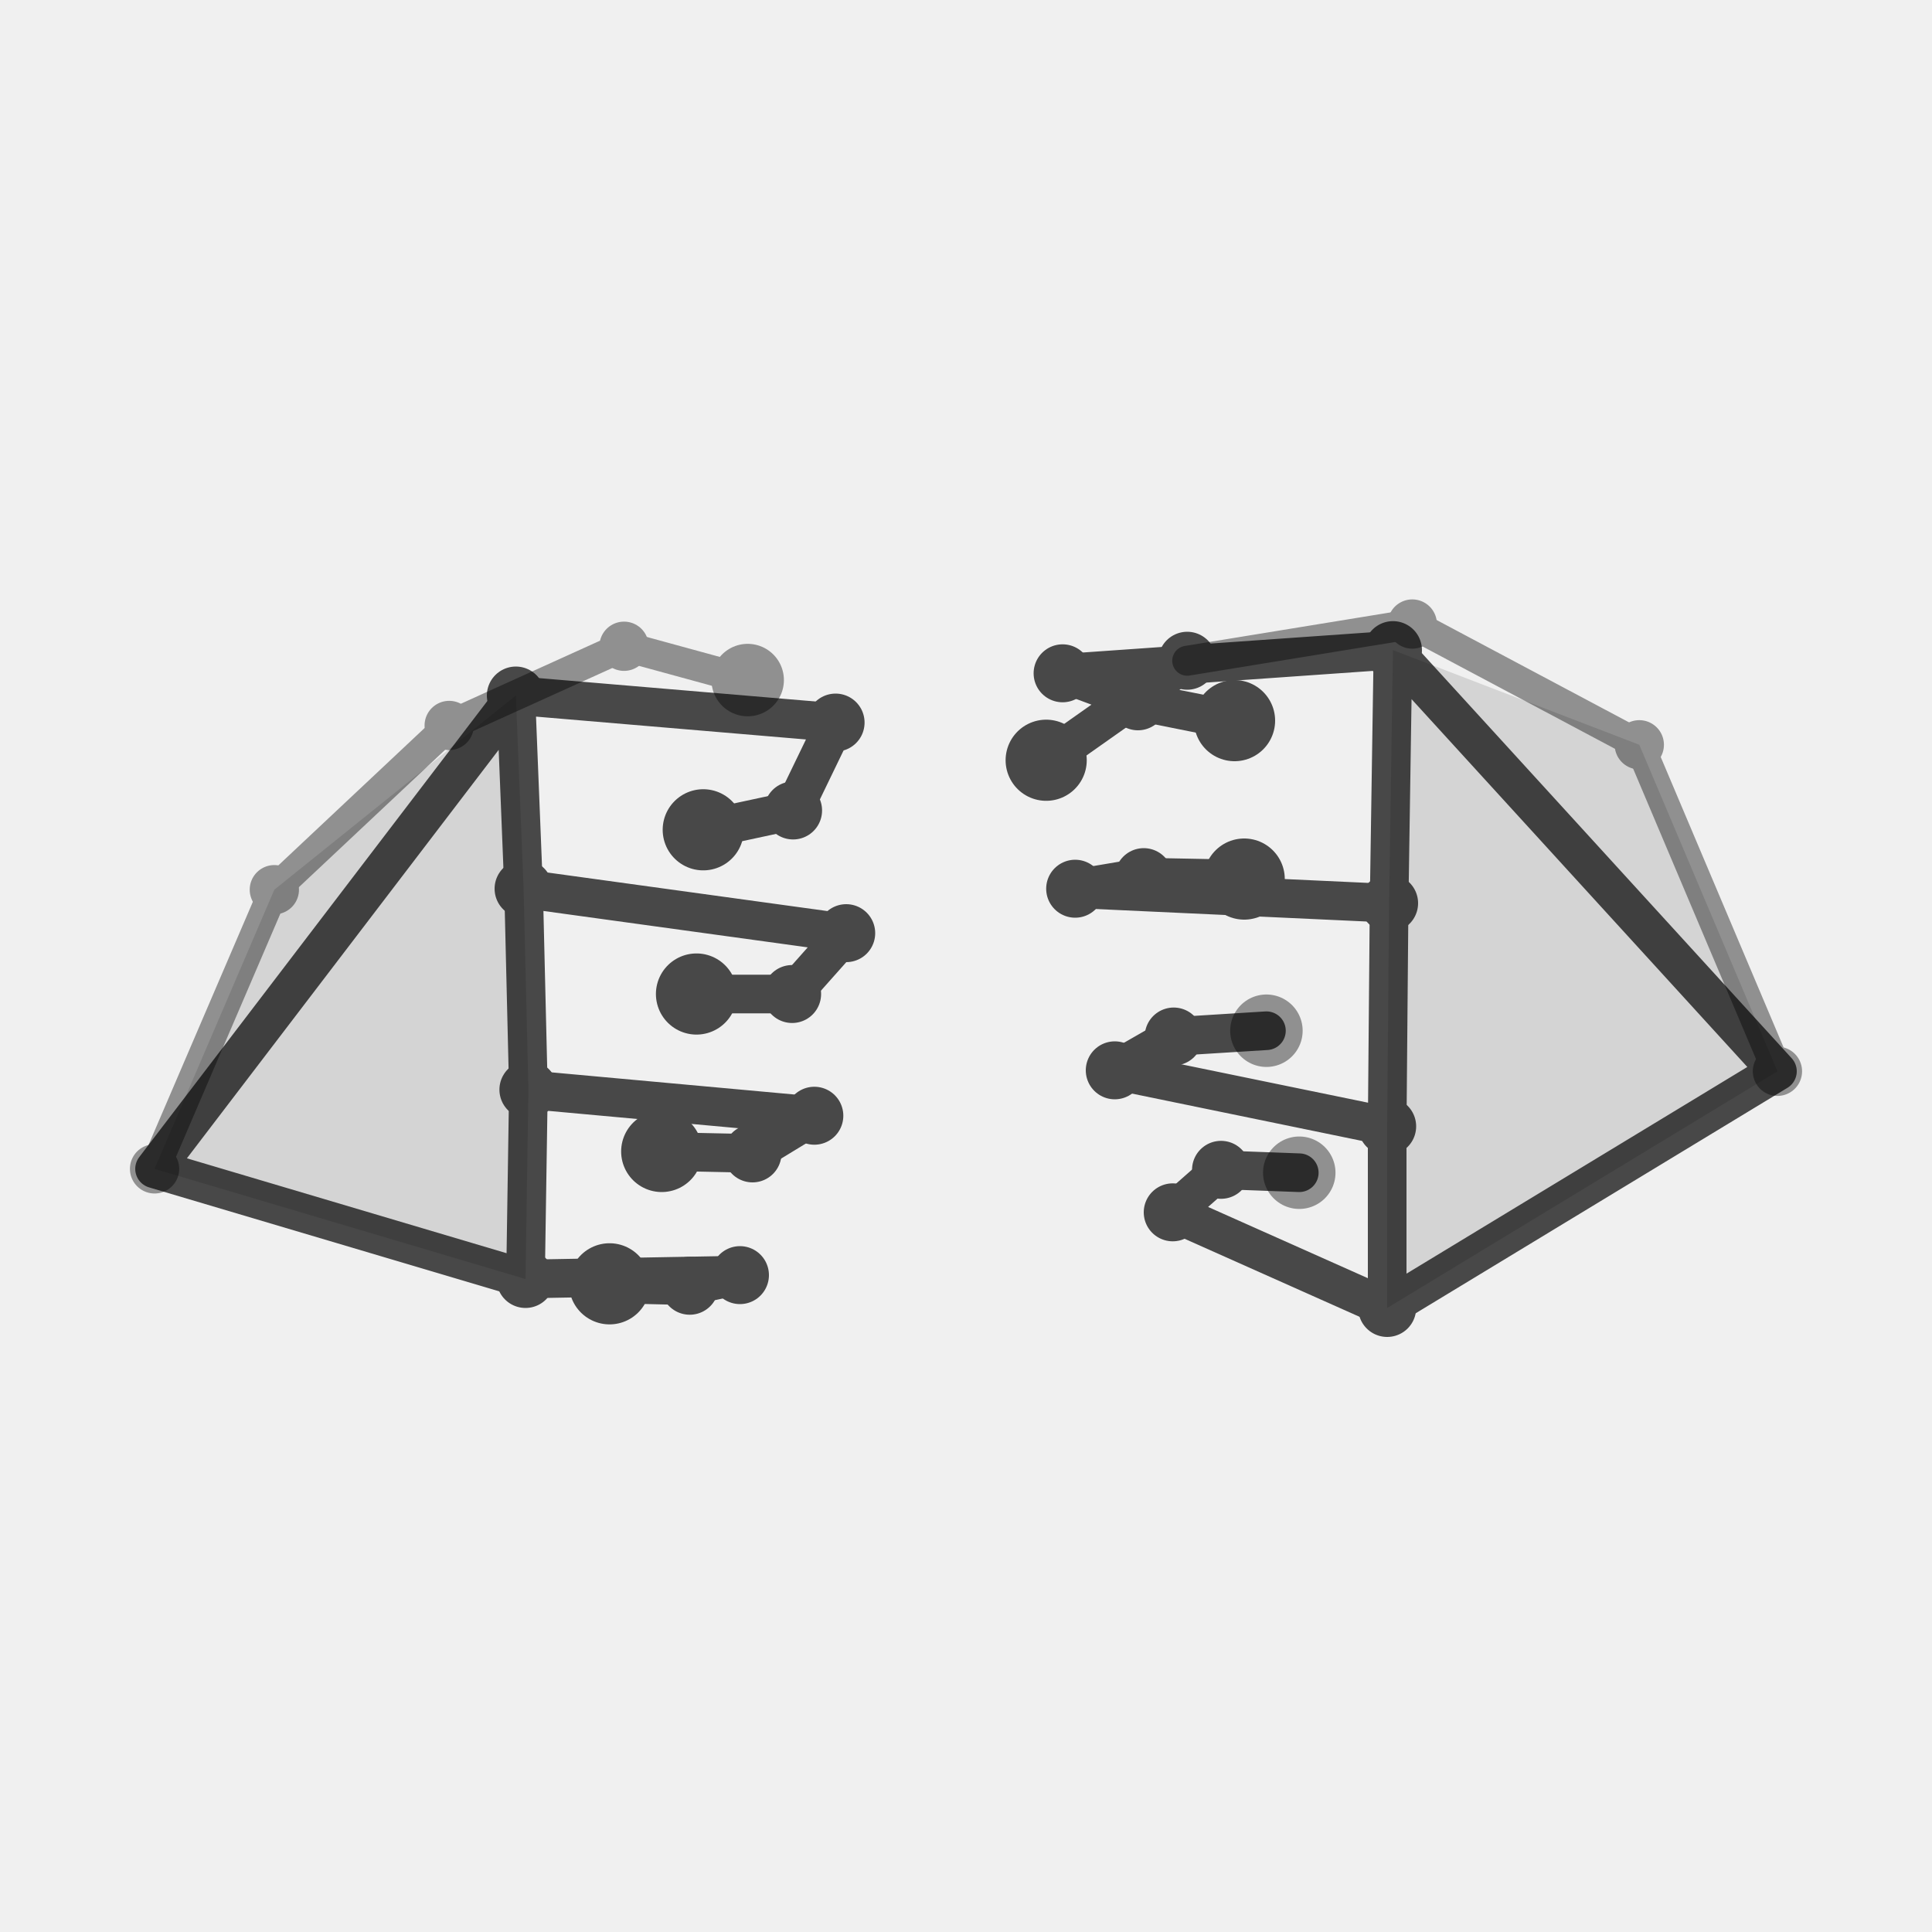
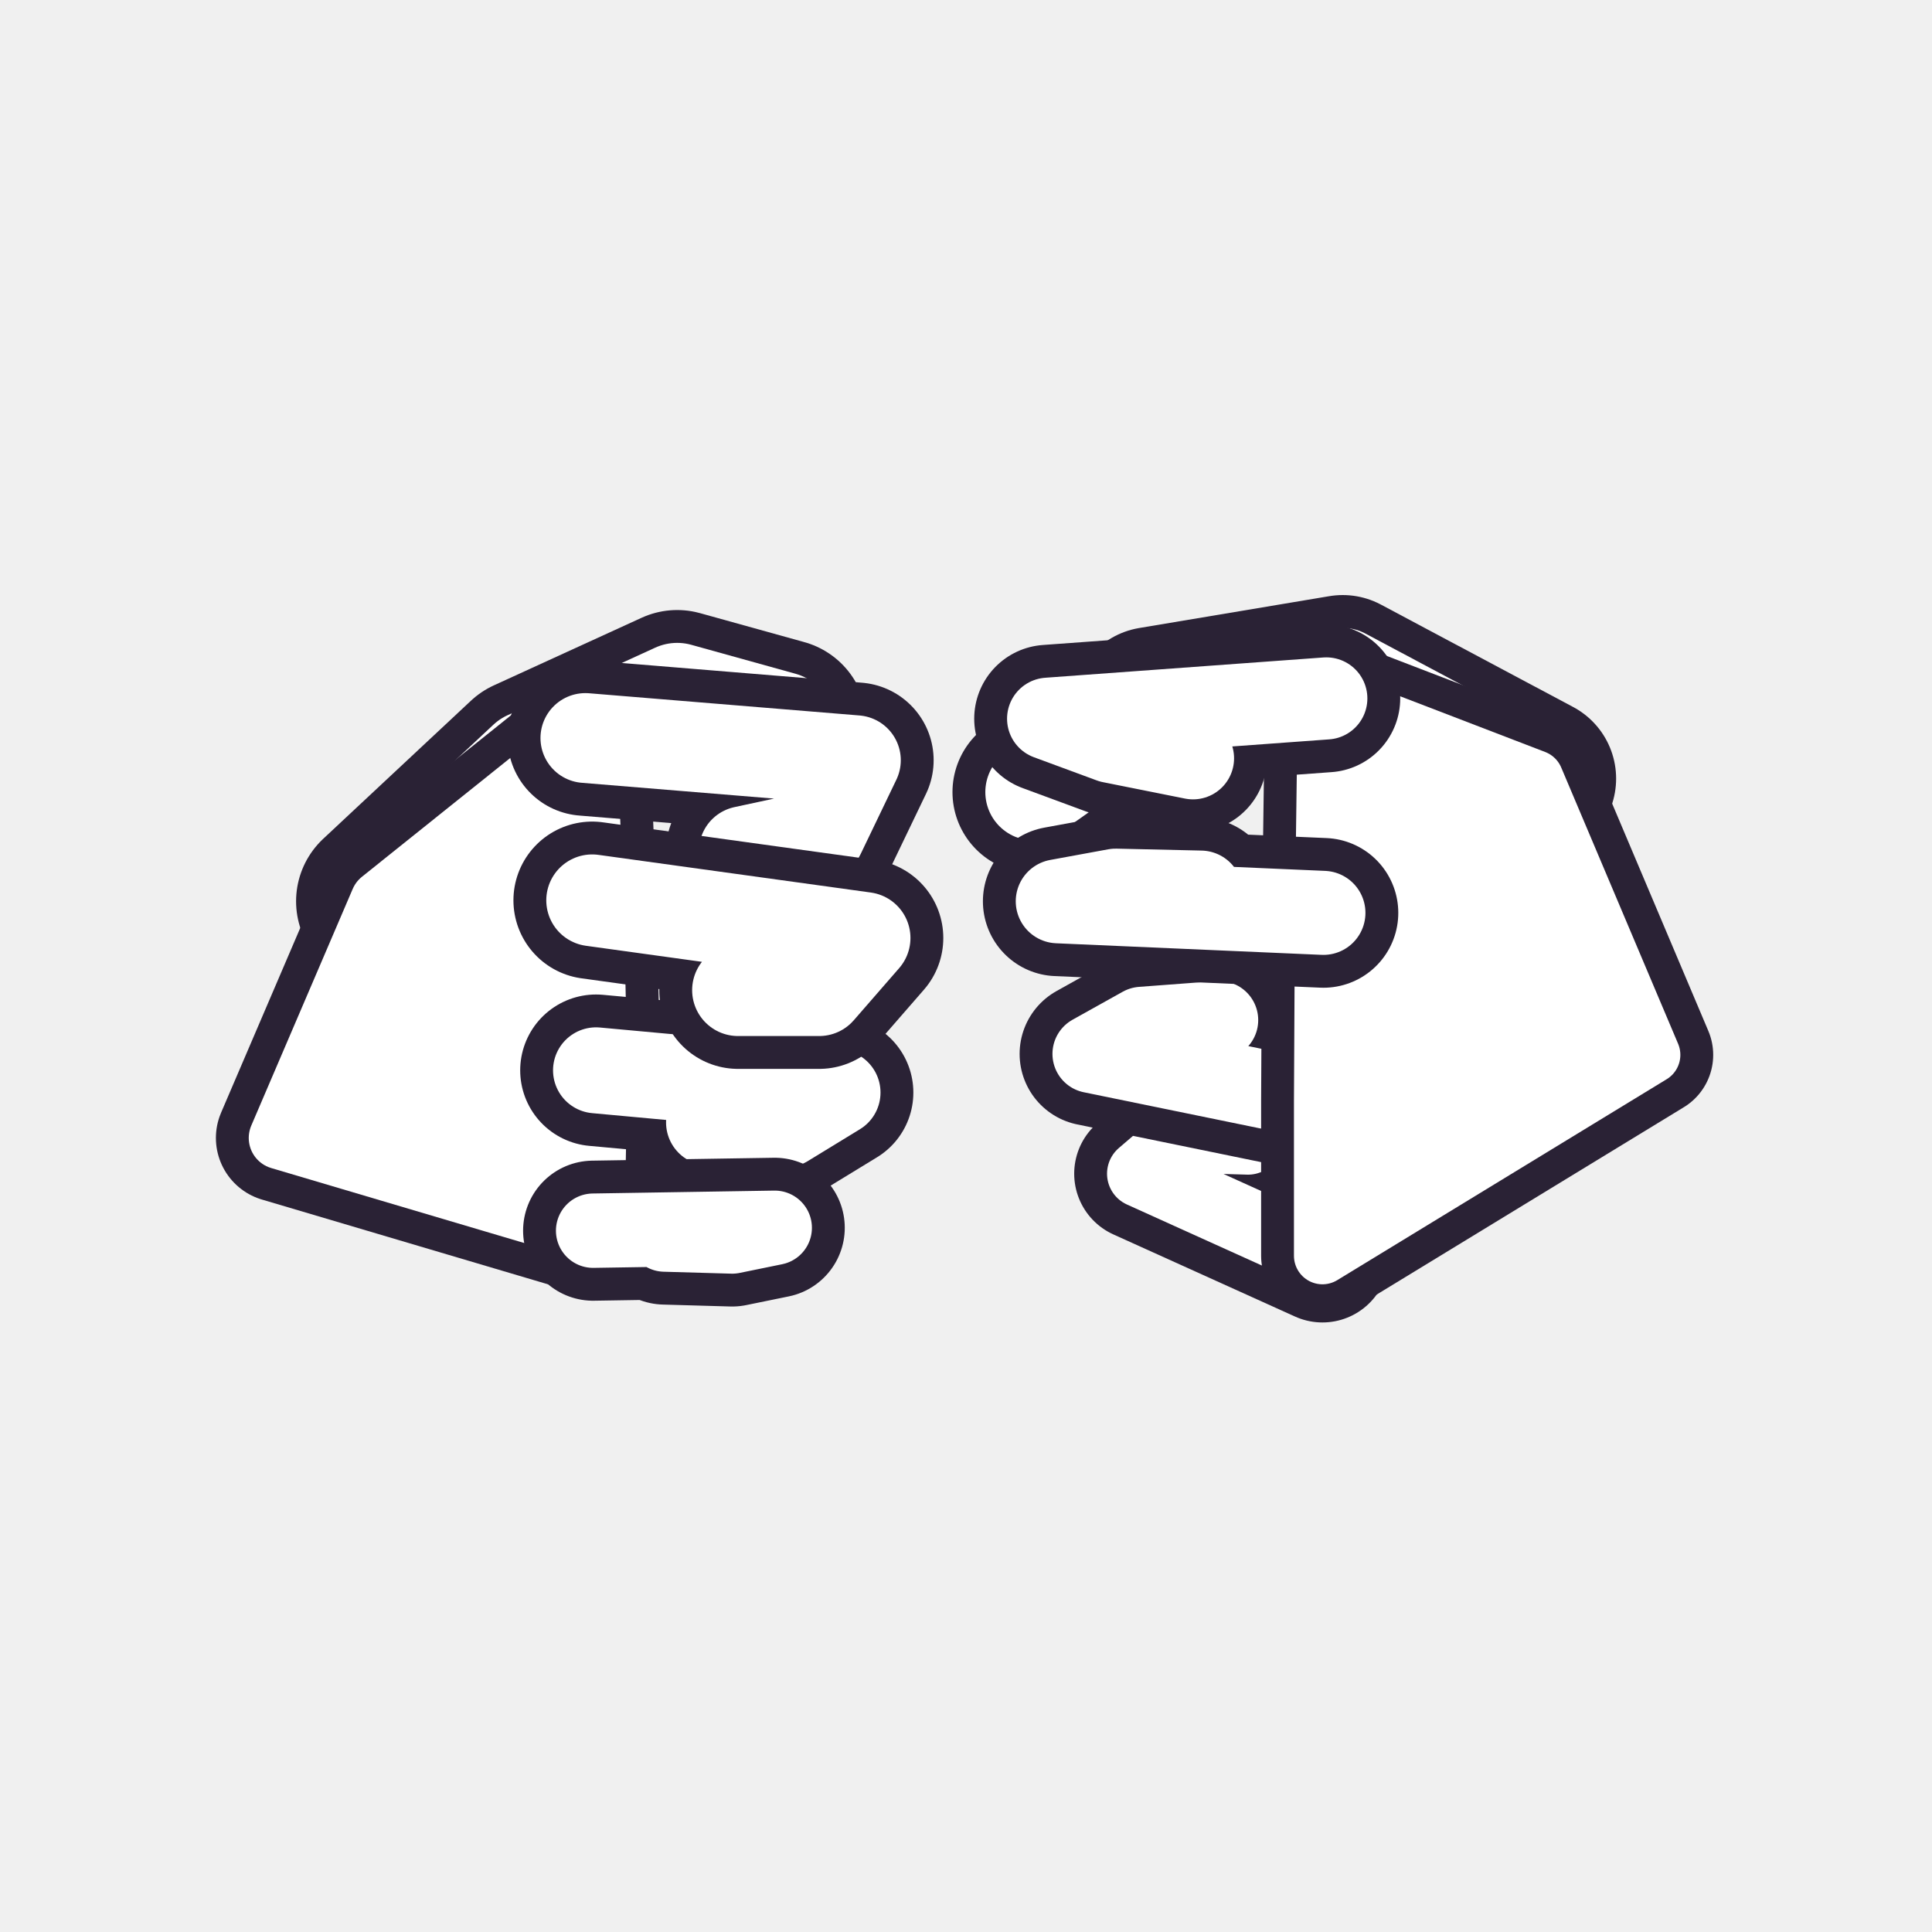
<svg xmlns="http://www.w3.org/2000/svg" viewBox="0 0 200 200" fill="none" stroke="currentColor" stroke-linecap="round" stroke-linejoin="round">
-   <path fill="currentColor" fill-opacity=".12" stroke="none" d="M16 121L28.4 92.1L53.4 72L54.2 92L54.7 112.8L54.4 132.4z" />
-   <g stroke-width="3.1" opacity="0.4">
-     <path d="M16 121L28.4 92.1M28.4 92.1L46.5 75.1M46.5 75.1L64.6 66.9M64.6 66.9L77.4 70.4" />
-     <path stroke-width="5.1" d="M16 121h0M28.4 92.1h0M46.5 75.1h0M64.6 66.9h0" />
-     <path stroke-width="7.5" d="M77.4 70.4h0" />
-   </g>
-   <g stroke-width="4" opacity="0.7">
-     <path d="M16 121L53.4 72M53.4 72L86.5 74.8M86.5 74.8L82.1 83.9M82.1 83.9L72.8 85.9M53.4 72L54.2 92M54.2 92L87.6 96.6M87.6 96.6L82 102.9M82 102.9L72.1 102.9M54.2 92L54.7 112.8M54.7 112.8L84.3 115.5M84.3 115.5L77.9 119.4M77.9 119.4L68.5 119.2M54.7 112.8L54.4 132.4M16 121L54.4 132.4M54.4 132.4L76.6 132M76.6 132L71.4 133.1M71.4 133.1L63.1 132.9" />
-     <path stroke-width="6" d="M53.4 72h0M86.5 74.8h0M82.1 83.9h0M54.2 92h0M87.6 96.6h0M82 102.9h0M54.7 112.8h0M84.3 115.5h0M77.9 119.4h0M54.4 132.4h0M76.6 132h0M71.4 133.1h0" />
-     <path stroke-width="8.4" d="M72.8 85.9h0M72.1 102.9h0M68.5 119.2h0M63.1 132.9h0" />
-   </g>
-   <path fill="currentColor" fill-opacity=".12" stroke="none" d="M184 110.9L169.7 77.1L144.2 67.3L143.8 93.5L143.6 116.6L143.6 135.4z" />
-   <g stroke-width="3.1" opacity="0.4">
-     <path d="M184 110.9L169.7 77.1M169.7 77.1L146.2 64.6M146.2 64.6L122.9 68.4" />
-     <path stroke-width="5.1" d="M184 110.9h0M169.7 77.1h0M146.2 64.6h0" />
-     <path stroke-width="7.5" d="M131.1 106.7h0M134.5 121.4h0" />
-   </g>
-   <g stroke-width="4" opacity="0.7">
-     <path d="M122.9 68.4L108.3 78.7M184 110.9L144.2 67.3M144.2 67.3L110 69.7M110 69.7L117.8 72.6M117.8 72.6L127.8 74.6M144.2 67.3L143.8 93.5M143.8 93.5L111.3 92M111.3 92L118.4 90.8M118.4 90.8L128.8 91M143.8 93.5L143.6 116.6M143.6 116.6L115.4 110.8M115.4 110.8L121.5 107.3M121.5 107.3L131.1 106.7M143.6 116.6L143.6 135.4M184 110.9L143.6 135.4M143.6 135.4L121.4 125.5M121.4 125.5L126.4 121.1M126.4 121.1L134.5 121.4" />
-     <path stroke-width="6" d="M122.9 68.4h0M144.2 67.3h0M110 69.7h0M117.8 72.6h0M143.8 93.5h0M111.3 92h0M118.4 90.8h0M143.6 116.6h0M115.4 110.8h0M121.5 107.3h0M143.6 135.4h0M121.4 125.5h0M126.4 121.1h0" />
-     <path stroke-width="8.4" d="M108.3 78.7h0M127.8 74.6h0M128.8 91h0" />
-   </g>
+   <path d="M39.5 93.3L54.8 79L70.1 72L80.9 75" stroke="#2a2235" stroke-width="17.7" />
+   <path d="M39.5 93.3L54.8 79L70.1 72L80.9 75" stroke="#ffffff" stroke-width="10.9" />
+   <path d="M29 117.8L39.5 93.3L60.6 76.4L61.3 93.2L61.7 110.8L61.4 127.4z" fill="#2a2235" stroke="#2a2235" stroke-width="13.3" />
+   <path d="M29 117.8L39.5 93.3L60.6 76.4L61.3 93.2L61.7 110.8L61.4 127.4z" fill="#ffffff" stroke="#ffffff" stroke-width="6.5" />
+   <path d="M60.6 76.4L88.6 78.7L84.9 86.4L77 88.1" stroke="#2a2235" stroke-width="16.1" />
+   <path d="M60.6 76.4L88.6 78.7L84.9 86.4L77 88.1" stroke="#ffffff" stroke-width="9.3" />
+   <path d="M61.7 110.8L86.7 113.1L81.3 116.4L73.4 116.2" stroke="#2a2235" stroke-width="15.7" />
+   <path d="M61.7 110.8L86.7 113.1L81.3 116.4L73.4 116.2" stroke="#ffffff" stroke-width="8.9" />
+   <path d="M61.3 93.2L89.5 97.1L84.8 102.5L76.4 102.5" stroke="#2a2235" stroke-width="16.3" />
+   <path d="M61.3 93.2L89.5 97.1L84.8 102.5L76.4 102.5" stroke="#ffffff" stroke-width="9.5" />
+   <path d="M61.4 127.4L80.2 127.1L75.8 128L68.8 127.8" stroke="#2a2235" stroke-width="14.5" />
+   <path d="M61.4 127.4L80.2 127.1L75.8 128L68.8 127.8" stroke="#ffffff" stroke-width="7.7" />
+   <path d="M158.9 80.6L139 70L119.3 73.3L107 82" stroke="#2a2235" stroke-width="16.8" />
+   <path d="M158.9 80.6L139 70L119.3 73.3L107 82" stroke="#ffffff" stroke-width="10" />
+   <path d="M136.9 130L118.1 121.5L122.3 117.9L129.2 118.1" stroke="#2a2235" stroke-width="13.8" />
+   <path d="M136.9 130L118.1 121.5L122.3 117.9L129.2 118.1" stroke="#ffffff" stroke-width="7" />
+   <path d="M136.9 114L113 109.1L118.2 106.2L126.2 105.6" stroke="#2a2235" stroke-width="14.9" />
+   <path d="M136.9 114L113 109.1L118.2 106.2L126.2 105.6" stroke="#ffffff" stroke-width="8.1" />
+   <path d="M171 109.2L158.9 80.6L137.3 72.3L137 94.5L136.9 114L136.9 130z" fill="#2a2235" stroke="#2a2235" stroke-width="12.7" />
+   <path d="M171 109.2L158.9 80.6L137.3 72.3L137 94.5L136.9 114L136.9 130z" fill="#ffffff" stroke="#ffffff" stroke-width="5.9" />
+   <path d="M137 94.5L109.5 93.3L115.5 92.2L124.3 92.4" stroke="#2a2235" stroke-width="15.5" />
+   <path d="M137 94.5L109.5 93.3L115.5 92.2L124.3 92.4" stroke="#ffffff" stroke-width="8.7" />
+   <path d="M137.3 72.3L108.5 74.4L115 76.8L123.5 78.5" stroke="#2a2235" stroke-width="15.3" />
+   <path d="M137.3 72.3L108.5 74.4L115 76.8L123.5 78.5" stroke="#ffffff" stroke-width="8.5" />
</svg>
